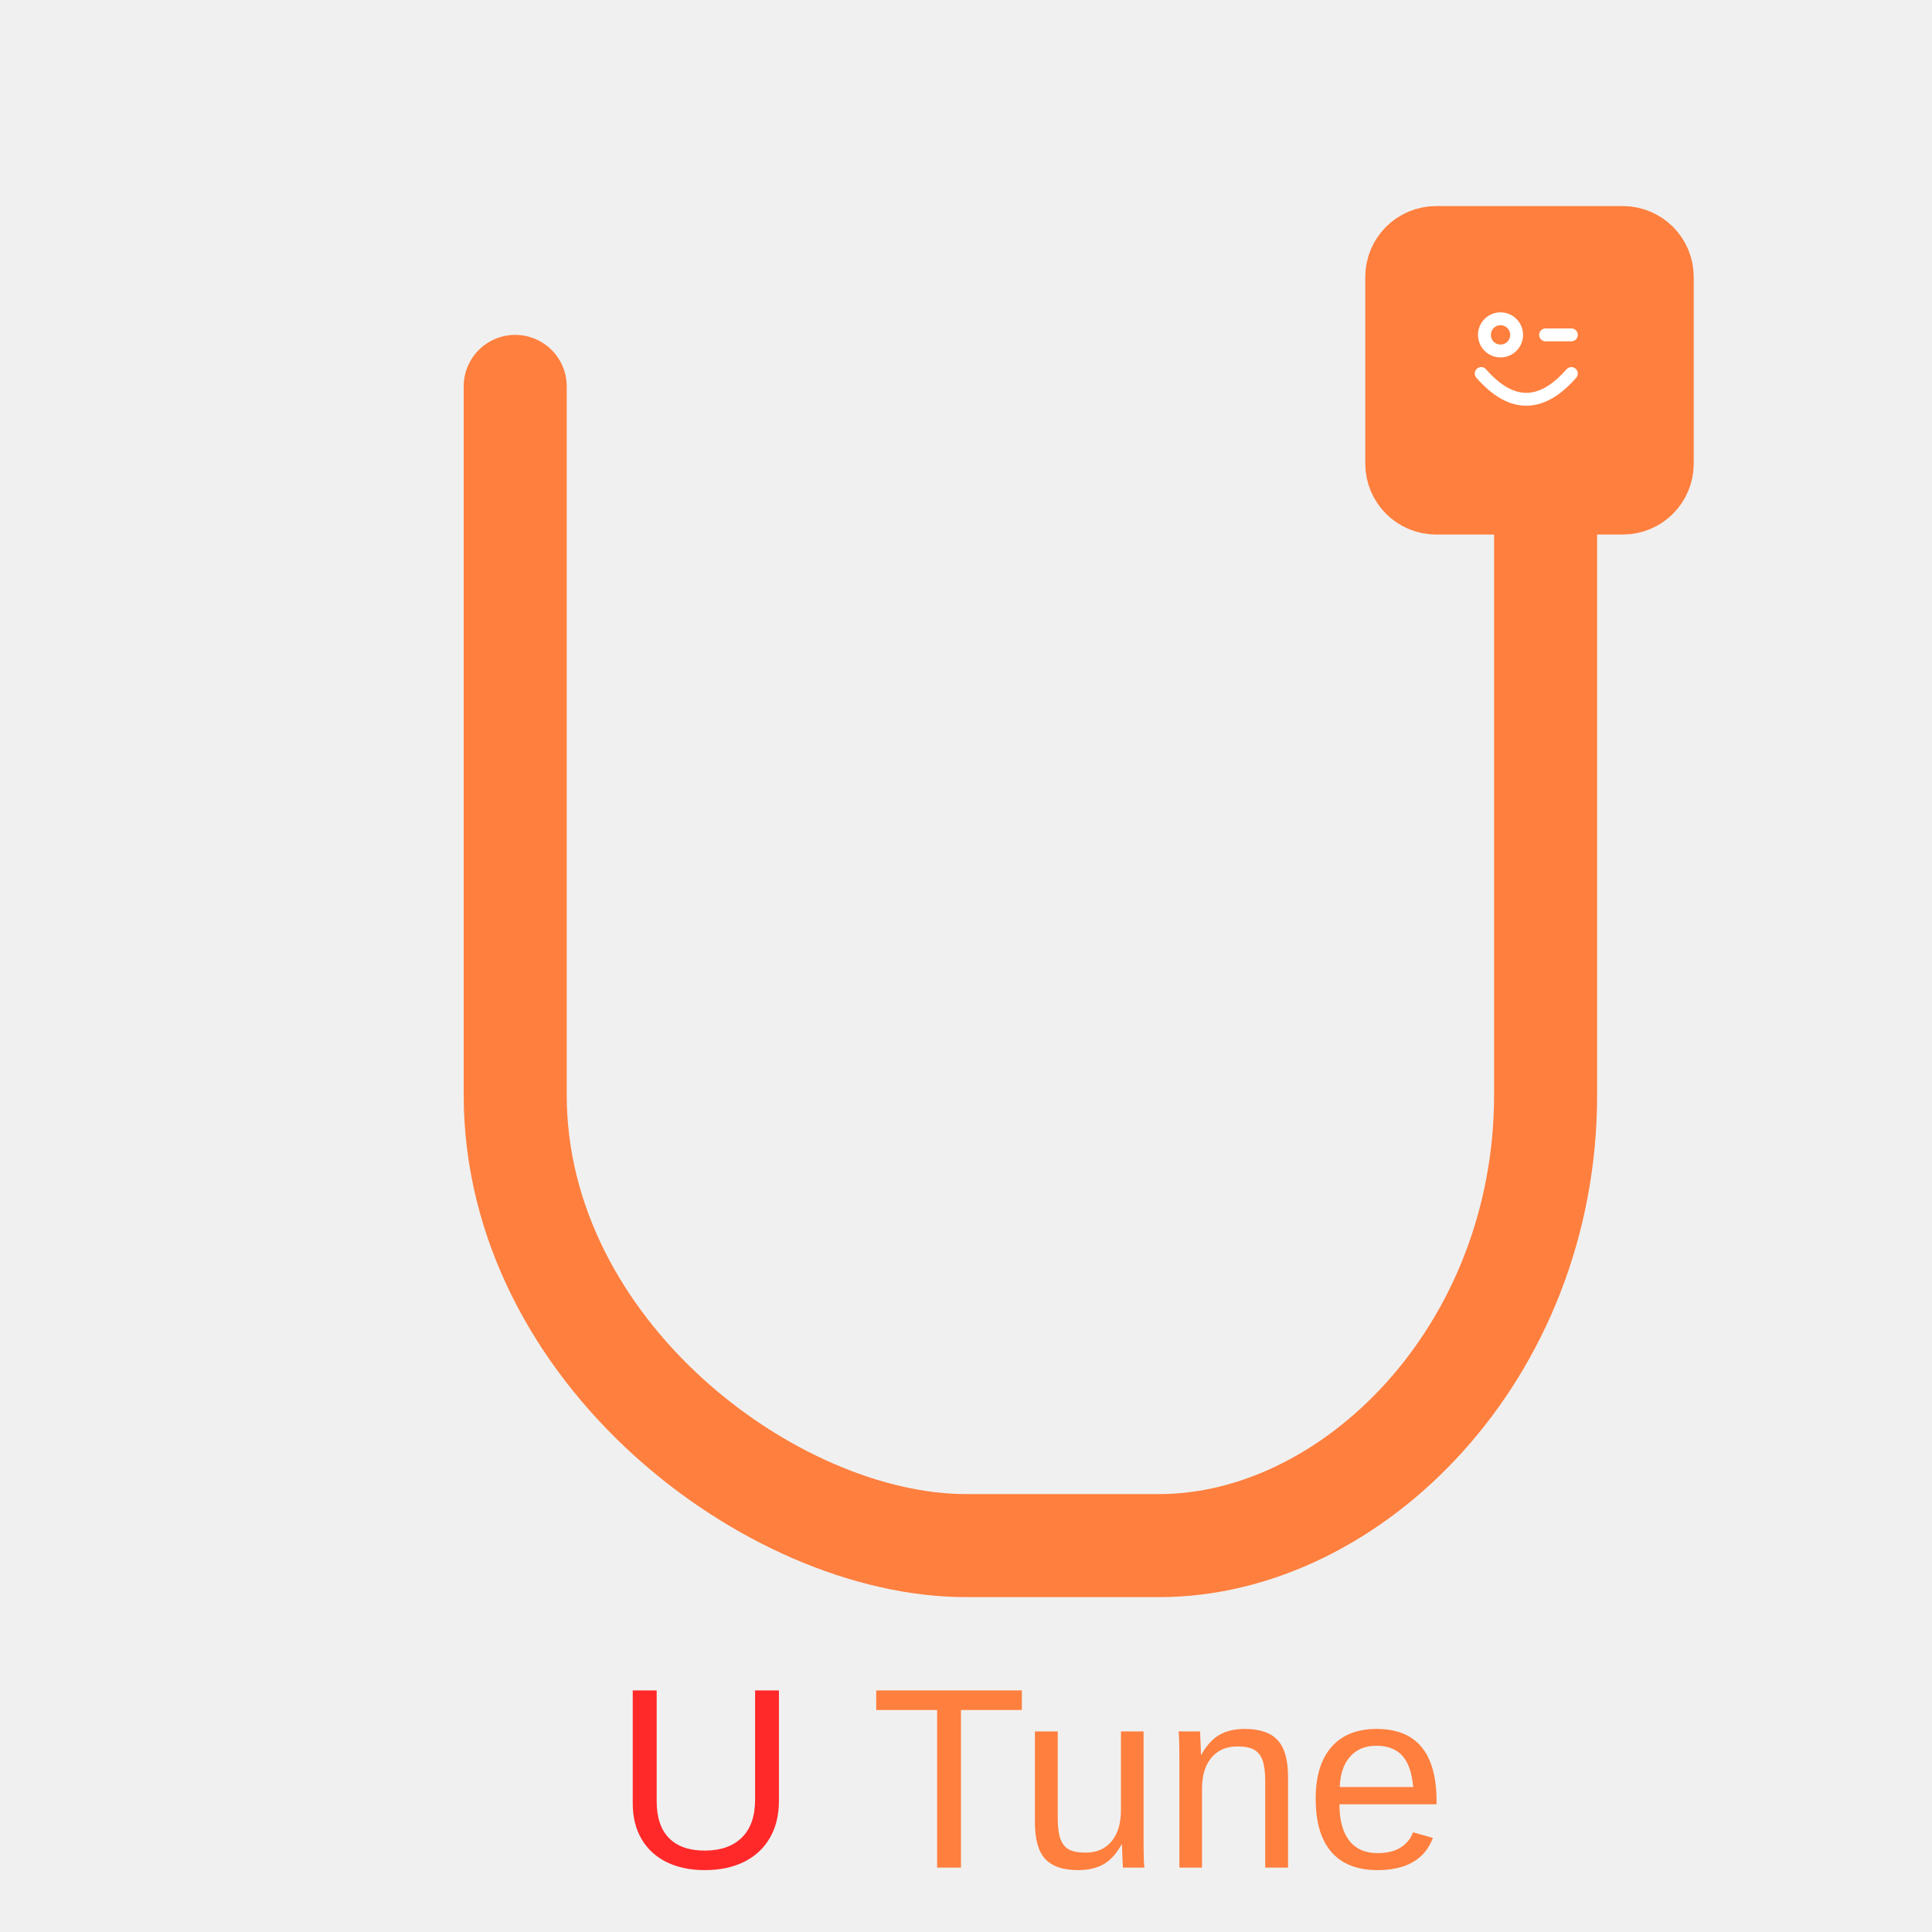
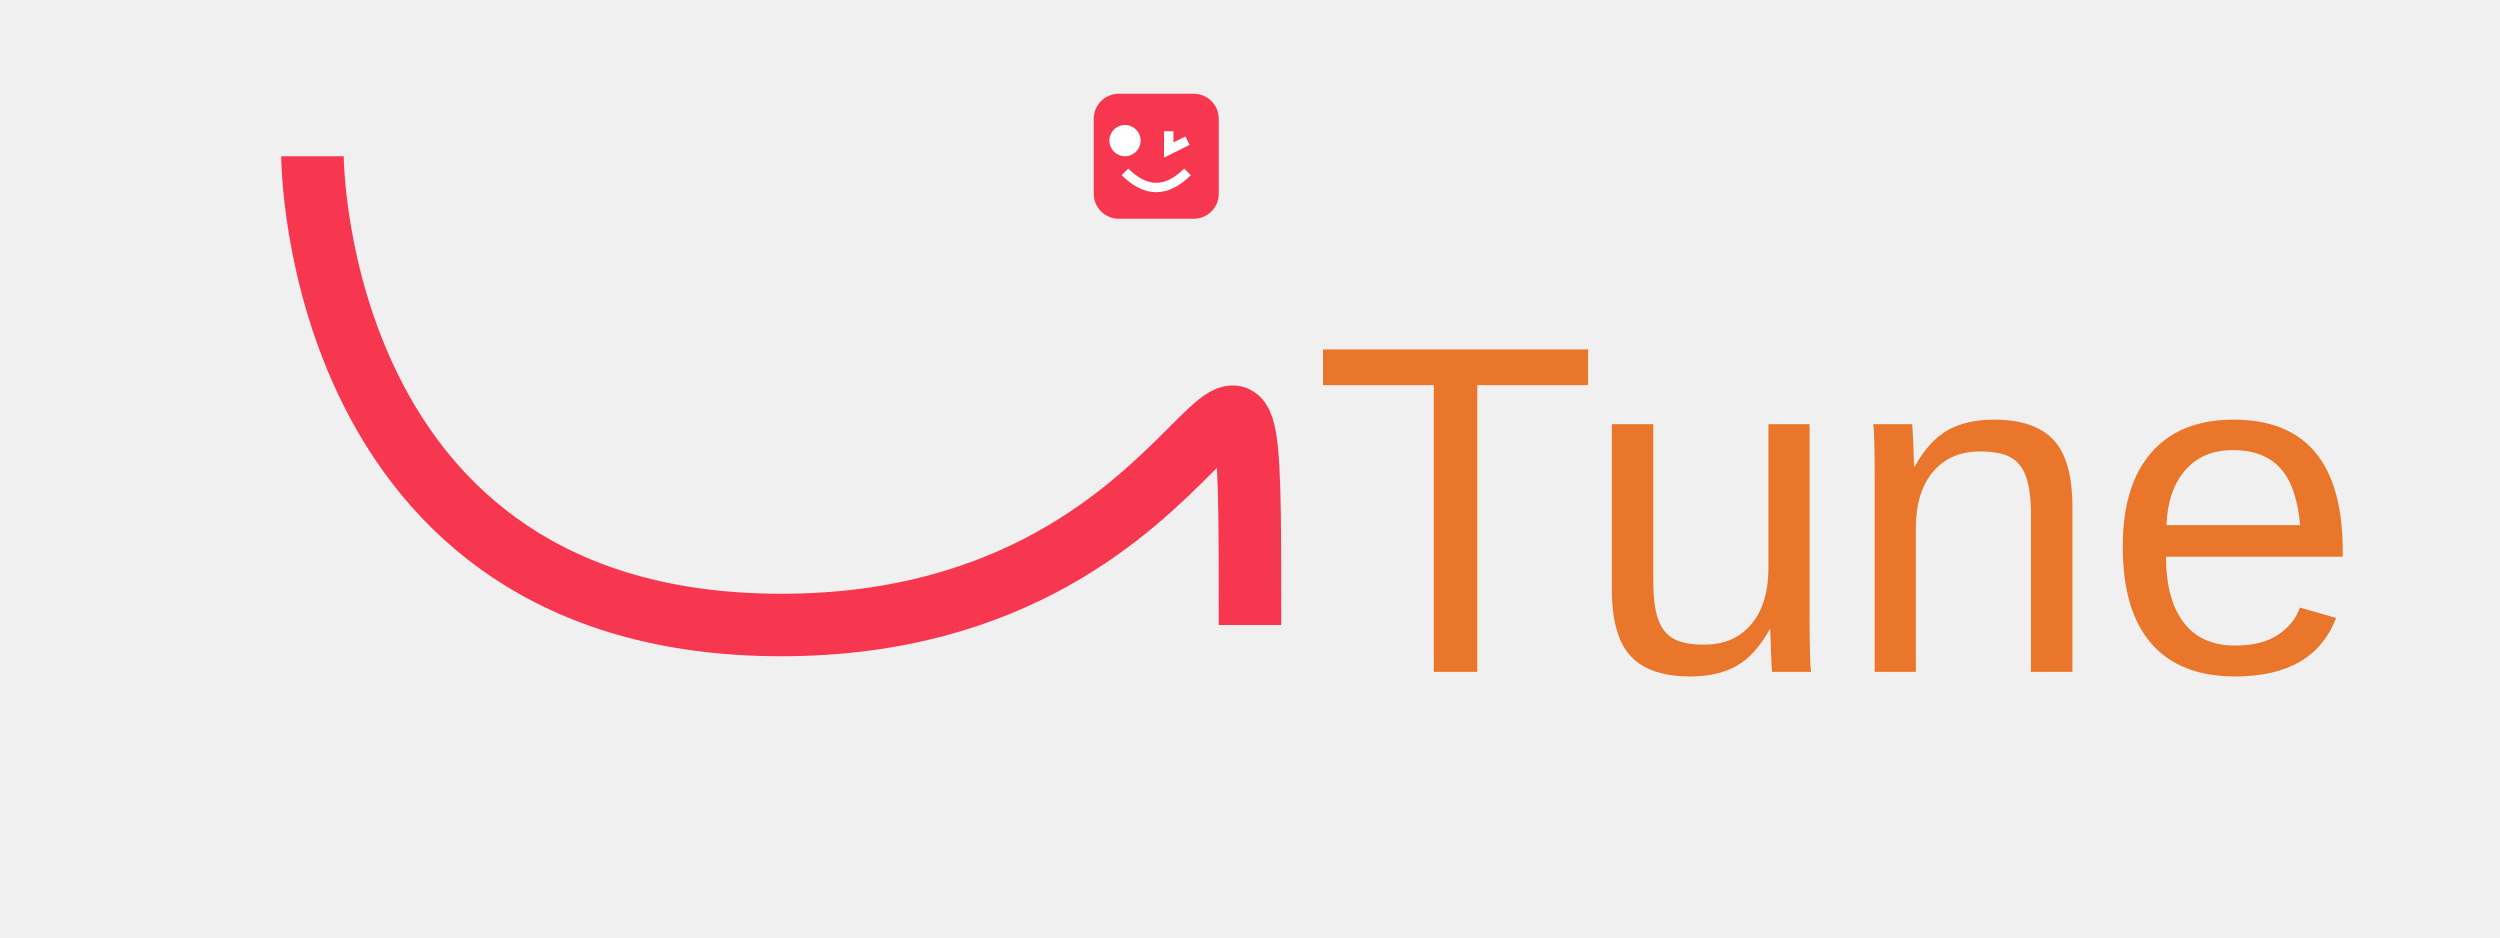
- <svg xmlns="http://www.w3.org/2000/svg" width="300" height="300" viewBox="0 0 300 300">
-   <g fill="none" stroke="#FF7F3E" stroke-width="16" stroke-linecap="round" stroke-linejoin="round">
-     <path d="M80 60              V170              C80 210, 120 240, 150 240              H180              C210 240, 240 210, 240 170              V60" />
-     <rect x="220" y="40" width="35" height="35" fill="#FF7F3E" rx="3" />
-     <g fill="none" stroke="#FFFFFF" stroke-width="2">
-       <circle cx="233" cy="52" r="2.5" />
-       <path d="M240 52h4" />
-       <path d="M230 58 Q237 66 244 58" />
-     </g>
-   </g>
-   <text x="160" y="290" text-anchor="middle" font-family="Arial, sans-serif" font-size="40">
-     <tspan fill="#FF2929">U</tspan>
-     <tspan fill="#FF7F3E">Tune</tspan>
-   </text>
+ <svg xmlns="http://www.w3.org/2000/svg" viewBox="0 0 800 300">
+   <path d="M 100,50            C 100,50 100,200 250,200            S 400,50 400,200" fill="none" stroke="#F7374F" stroke-width="20" />
+   <rect x="350" y="30" width="40" height="40" rx="8" fill="#F7374F" />
+   <circle cx="360" cy="45" r="5" fill="#FFFFFF" />
+   <path d="M 380,45 l -6,3 l 0,-6" stroke="#FFFFFF" stroke-width="3" fill="none" />
+   <path d="M 360,55            Q 370,65 380,55" fill="none" stroke="#FFFFFF" stroke-width="3" />
+   <text x="420" y="215" fill="#E9762B" font-family="Arial, sans-serif" font-size="150">Tune</text>
</svg>
